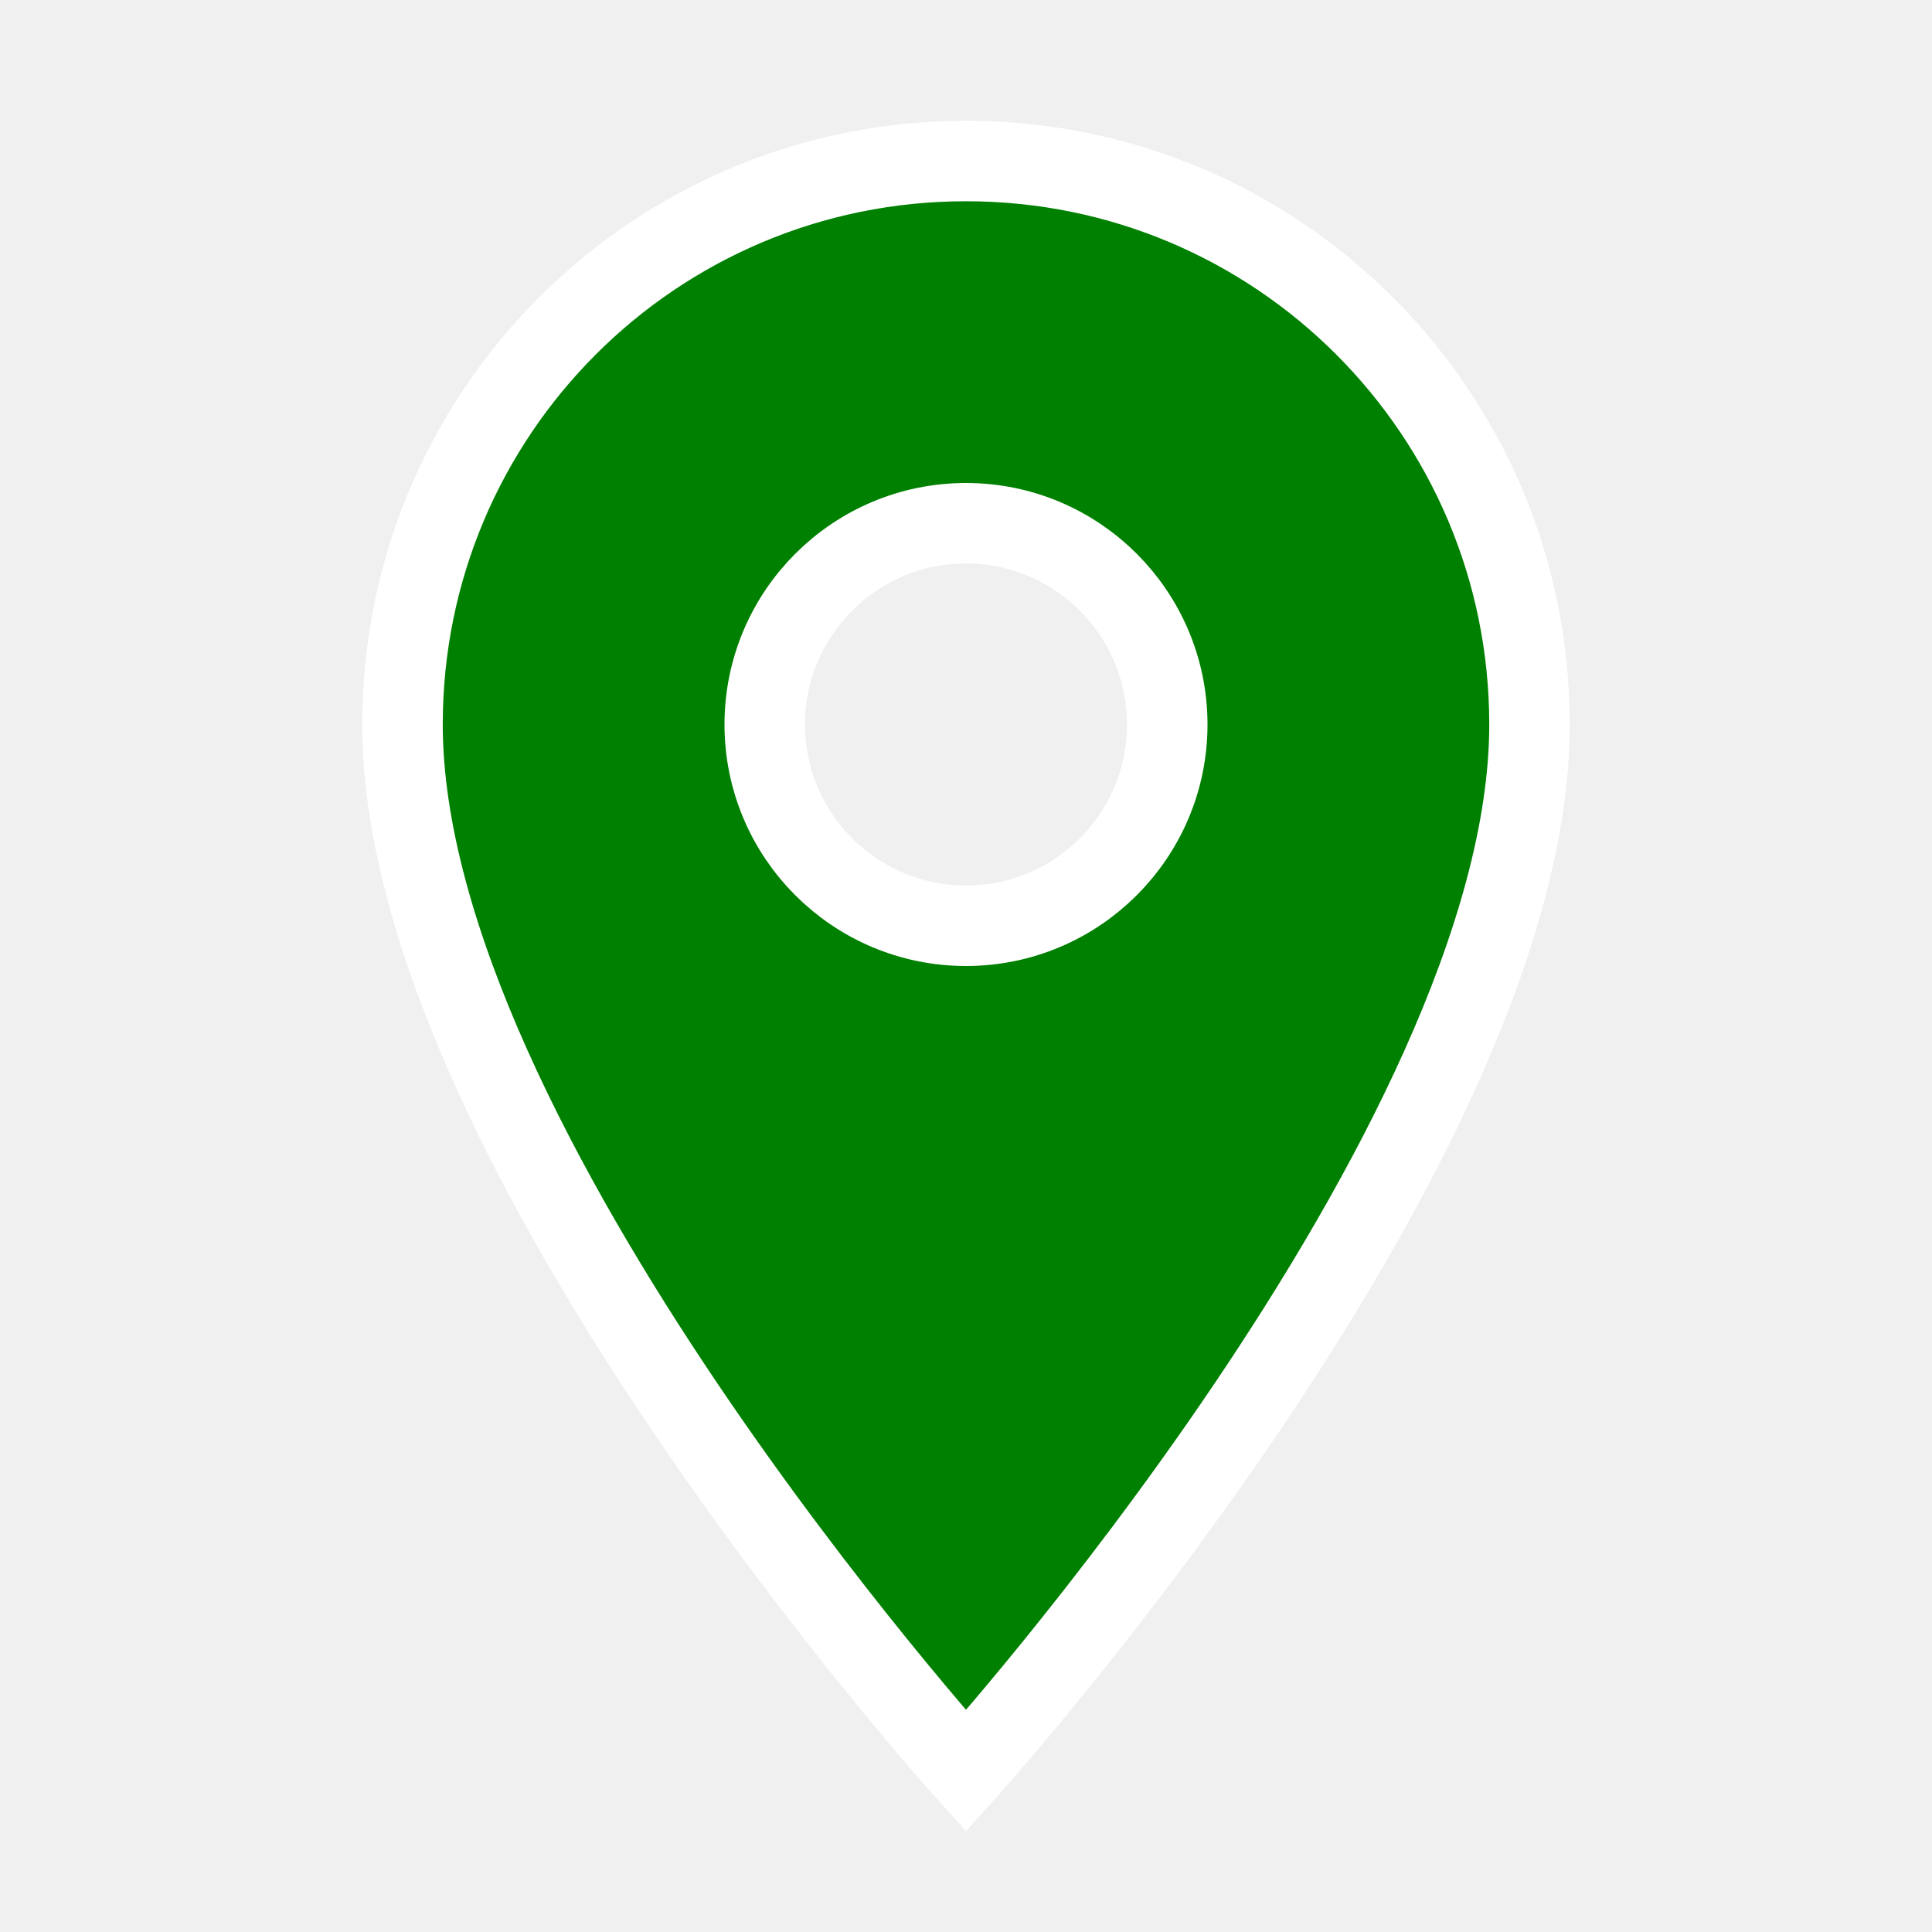
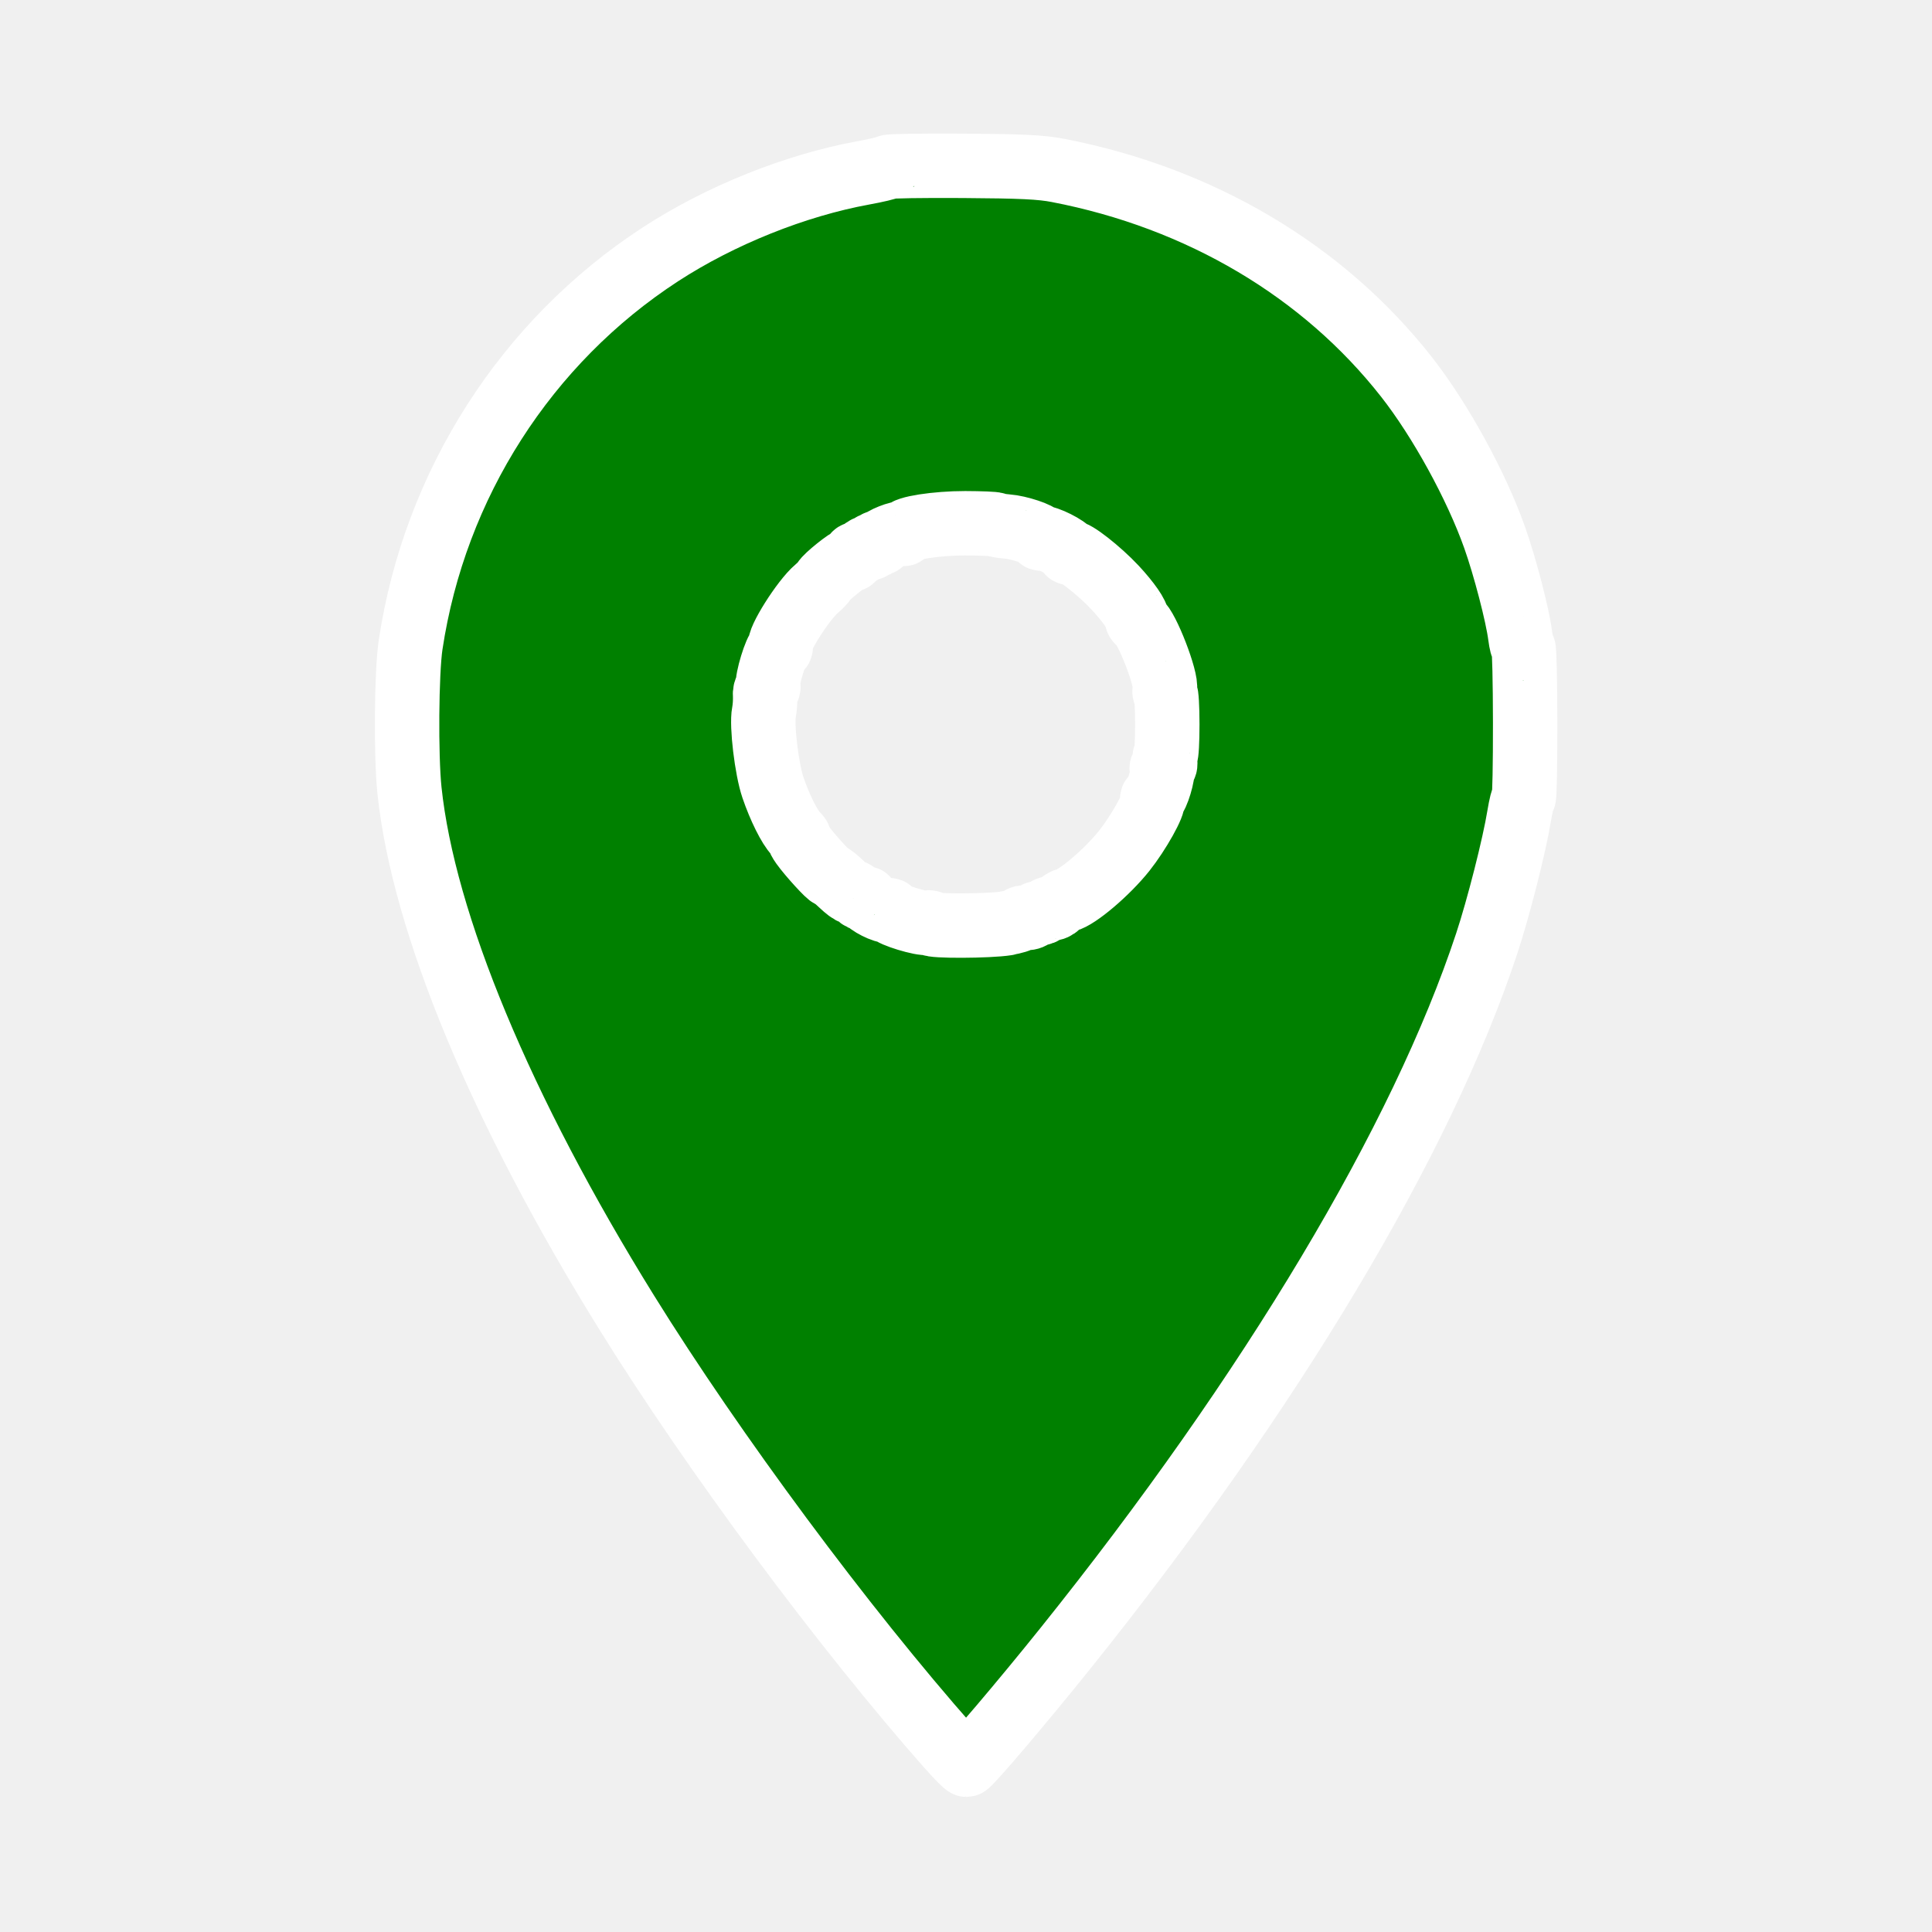
<svg xmlns="http://www.w3.org/2000/svg" fill="#000000" height="36" viewBox="0 0 24 24" width="36" id="svg3386" version="1.1">
  <defs id="defs3394" />
-   <path d="M12 2C8.13 2 5 5.13 5 9c0 5.25 7 13 7 13s7-7.75 7-13c0-3.87-3.13-7-7-7zm0 9.5c-1.38 0-2.5-1.12-2.5-2.5s1.12-2.5 2.5-2.5 2.5 1.12 2.5 2.5-1.12 2.5-2.5 2.5z" id="path3388" style="fill:#008000;fill-opacity:1;stroke-width:1;stroke:#ffffff" />
+   <path d="M12 2C8.13 2 5 5.13 5 9c0 5.25 7 13 7 13s7-7.75 7-13c0-3.87-3.13-7-7-7zm0 9.5c-1.38 0-2.5-1.12-2.5-2.5s1.12-2.5 2.5-2.5 2.5 1.12 2.5 2.5-1.12 2.5-2.5 2.5z" id="path3388" />
+   <path d="M0 0h24v24H0z" fill="none" id="path3390" />
+   <path style="fill:#a0a0a0;stroke:none;stroke-width:1px;stroke-linecap:butt;stroke-linejoin:miter;stroke-opacity:1" d="M 17.408,32.279 C 15.4,29.934 13.289,27.078 11.787,24.676 9.472,20.975 8.15,17.937 7.671,15.217 7.55,14.527 7.504,13.071 7.581,12.385 7.843,10.078 8.815,7.974 10.392,6.303 c 1.629,-1.727 3.816,-2.85 6.226,-3.198 0.613,-0.088 2.314,-0.074 2.915,0.024 1.143,0.187 2.1,0.49 3.092,0.979 2.079,1.024 3.74,2.678 4.747,4.727 0.514,1.045 0.826,2.031 1.003,3.164 0.098,0.629 0.11,2.206 0.021,2.799 -0.3,2.005 -0.988,3.999 -2.225,6.44 -1.478,2.92 -3.698,6.26 -6.344,9.548 -0.848,1.054 -1.776,2.144 -1.825,2.144 -0.02,0 -0.288,-0.293 -0.595,-0.652 z m 1.472,-15.117 c 1.434,-0.344 2.525,-1.488 2.82,-2.959 0.089,-0.442 0.066,-1.229 -0.048,-1.657 -0.109,-0.409 -0.474,-1.117 -0.745,-1.443 C 20.439,10.538 19.73,10.074 19.023,9.872 18.609,9.753 17.83,9.709 17.409,9.78 15.869,10.04 14.632,11.213 14.313,12.716 c -0.098,0.461 -0.086,1.246 0.026,1.684 0.357,1.395 1.471,2.474 2.874,2.786 0.399,0.089 1.246,0.076 1.666,-0.025 z" id="path3398" transform="scale(0.6666667,0.6666667)" />
+   <path style="fill:#008000;stroke:#ffffff;stroke-width:1.2;stroke-linecap:round;stroke-linejoin:round;stroke-opacity:1;fill-opacity:1;stroke-miterlimit:4;stroke-dasharray:none" d="M 17.693,32.566 C 15.719,30.331 13.291,27.058 11.677,24.456 9.34,20.689 7.891,17.205 7.63,14.729 7.562,14.082 7.574,12.529 7.651,12.015 8.101,9.026 9.805,6.366 12.311,4.736 c 1.114,-0.724 2.508,-1.283 3.777,-1.515 0.243,-0.044 0.452,-0.094 0.464,-0.11 0.012,-0.016 0.638,-0.026 1.391,-0.021 1.088,0.007 1.451,0.024 1.767,0.085 2.651,0.51 4.947,1.87 6.499,3.85 0.628,0.801 1.297,2.02 1.641,2.989 0.191,0.538 0.428,1.447 0.477,1.834 0.016,0.128 0.043,0.232 0.06,0.232 0.017,0 0.031,0.626 0.032,1.391 0.001,0.765 -0.011,1.391 -0.027,1.391 -0.016,0 -0.054,0.154 -0.085,0.342 -0.088,0.545 -0.387,1.721 -0.605,2.379 -1.209,3.657 -4.014,8.35 -7.85,13.132 -0.79,0.986 -1.795,2.168 -1.843,2.168 -0.019,0 -0.162,-0.144 -0.317,-0.32 z m 1.067,-15.365 c 0.134,-0.021 0.249,-0.057 0.256,-0.079 0.007,-0.022 0.049,-0.031 0.093,-0.019 0.044,0.011 0.108,-0.007 0.142,-0.041 0.034,-0.034 0.085,-0.055 0.112,-0.046 0.027,0.009 0.077,-0.011 0.11,-0.044 0.033,-0.033 0.084,-0.053 0.113,-0.043 0.029,0.009 0.09,-0.019 0.136,-0.063 0.046,-0.044 0.112,-0.086 0.146,-0.094 0.204,-0.045 0.762,-0.519 1.079,-0.917 0.267,-0.336 0.571,-0.879 0.529,-0.947 -0.015,-0.024 -0.007,-0.044 0.018,-0.044 0.056,0 0.197,-0.468 0.159,-0.529 -0.015,-0.025 -0.004,-0.045 0.024,-0.045 0.032,0 0.044,-0.043 0.031,-0.11 -0.012,-0.061 -0.007,-0.11 0.011,-0.11 0.018,0 0.032,-0.258 0.032,-0.574 0,-0.316 -0.015,-0.574 -0.034,-0.574 -0.019,0 -0.024,-0.038 -0.012,-0.085 0.044,-0.169 -0.336,-1.153 -0.482,-1.245 -0.023,-0.015 -0.04,-0.04 -0.038,-0.056 0.012,-0.075 -0.157,-0.318 -0.406,-0.586 -0.296,-0.317 -0.773,-0.69 -0.834,-0.652 -0.021,0.013 -0.037,0.002 -0.037,-0.023 0,-0.061 -0.433,-0.279 -0.488,-0.245 -0.023,0.014 -0.043,0.007 -0.043,-0.017 0,-0.056 -0.394,-0.187 -0.614,-0.203 -0.094,-0.007 -0.189,-0.023 -0.21,-0.036 -0.021,-0.013 -0.277,-0.023 -0.568,-0.024 -0.534,-5.301e-4 -1.126,0.091 -1.126,0.174 0,0.024 -0.017,0.033 -0.038,0.02 -0.051,-0.031 -0.404,0.109 -0.404,0.16 0,0.022 -0.02,0.028 -0.044,0.013 -0.024,-0.015 -0.044,-0.005 -0.044,0.022 0,0.027 -0.02,0.037 -0.044,0.022 -0.024,-0.015 -0.044,-0.005 -0.044,0.022 0,0.027 -0.019,0.038 -0.043,0.023 -0.023,-0.014 -0.081,0.013 -0.129,0.06 -0.047,0.047 -0.097,0.075 -0.111,0.062 -0.014,-0.014 -0.037,0.008 -0.052,0.048 -0.015,0.04 -0.041,0.064 -0.057,0.054 -0.033,-0.02 -0.462,0.324 -0.492,0.394 -0.01,0.024 -0.075,0.091 -0.143,0.149 -0.248,0.209 -0.73,0.974 -0.673,1.068 0.015,0.023 0.006,0.043 -0.019,0.043 -0.059,0 -0.241,0.599 -0.209,0.685 0.014,0.036 0.004,0.066 -0.021,0.066 -0.025,0 -0.042,0.065 -0.036,0.144 0.005,0.079 -0.004,0.213 -0.021,0.298 -0.047,0.234 0.051,1.056 0.168,1.398 0.126,0.371 0.31,0.74 0.426,0.857 0.048,0.048 0.076,0.087 0.062,0.087 -0.014,0 0.015,0.057 0.064,0.126 0.131,0.184 0.499,0.587 0.519,0.568 0.009,-0.009 0.098,0.061 0.198,0.156 0.1,0.095 0.191,0.163 0.202,0.151 0.012,-0.012 0.06,0.018 0.107,0.065 0.047,0.047 0.105,0.074 0.129,0.06 0.023,-0.014 0.043,-0.006 0.043,0.02 0,0.061 0.345,0.235 0.399,0.201 0.023,-0.015 0.043,-0.006 0.043,0.019 0,0.059 0.599,0.241 0.685,0.209 0.036,-0.014 0.066,-0.006 0.066,0.016 0,0.052 1.079,0.048 1.413,-0.005 z" id="path3400" transform="scale(0.6666667,0.6666667)" />
</svg>
